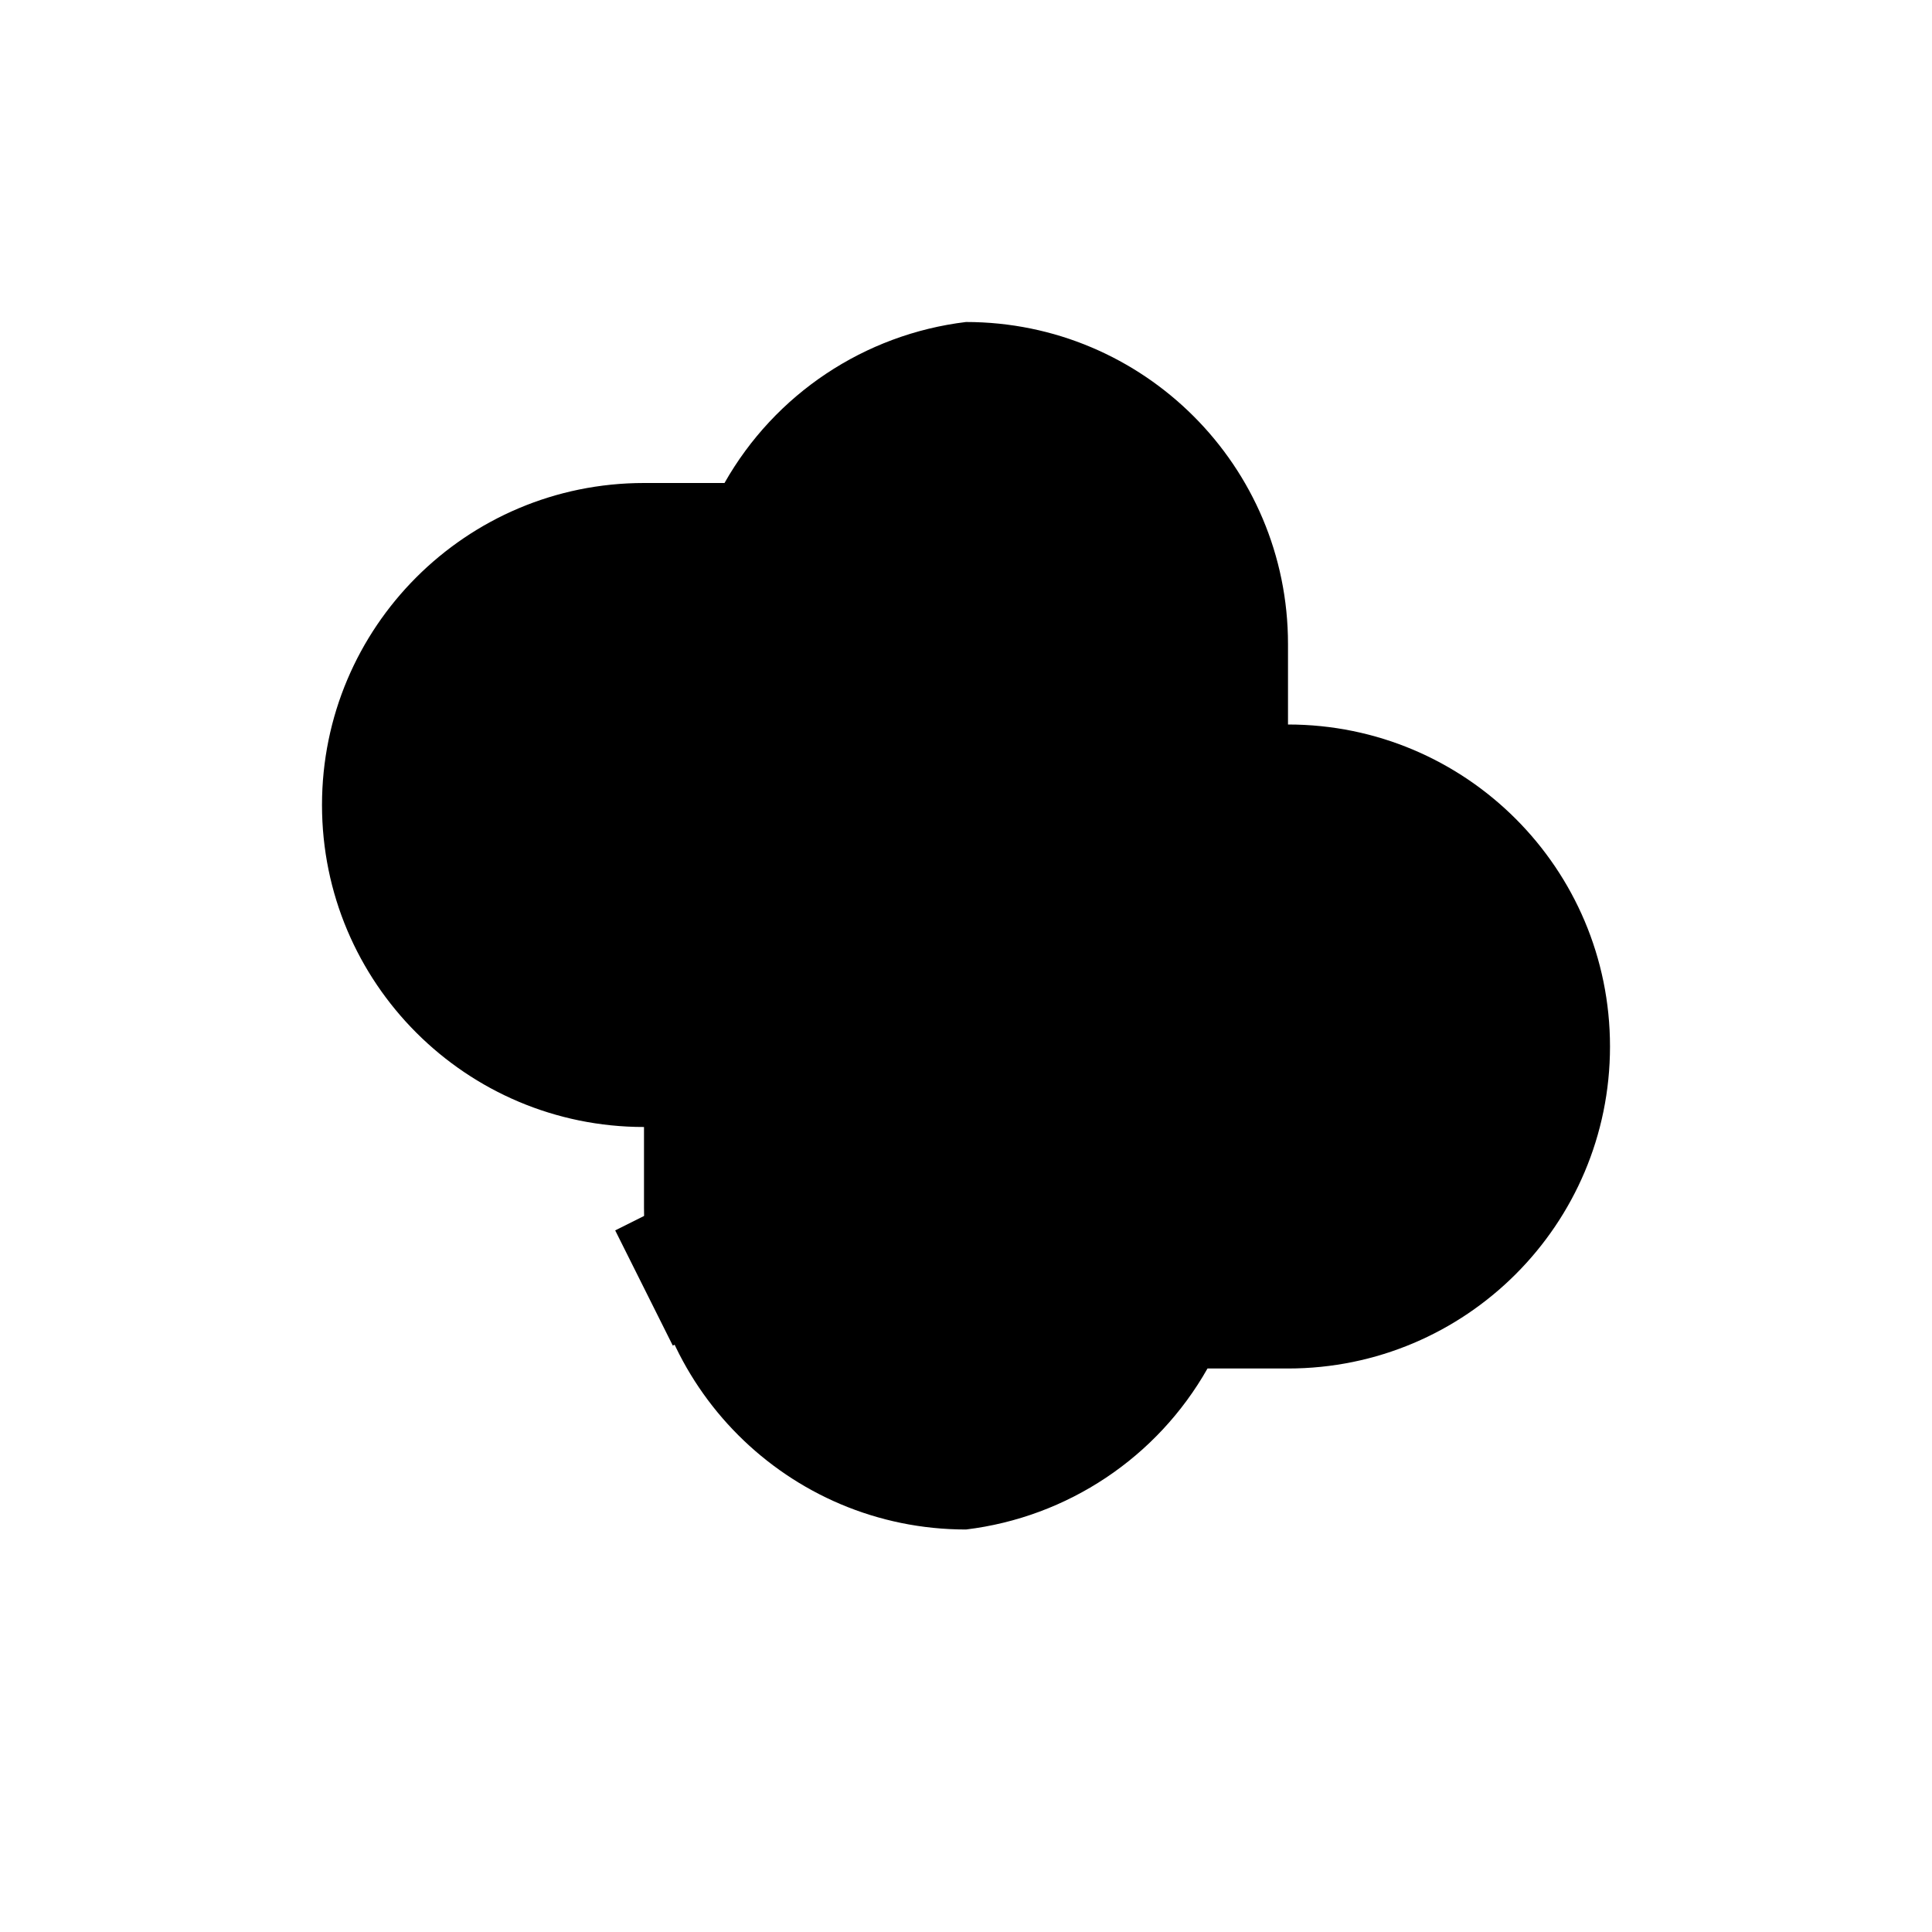
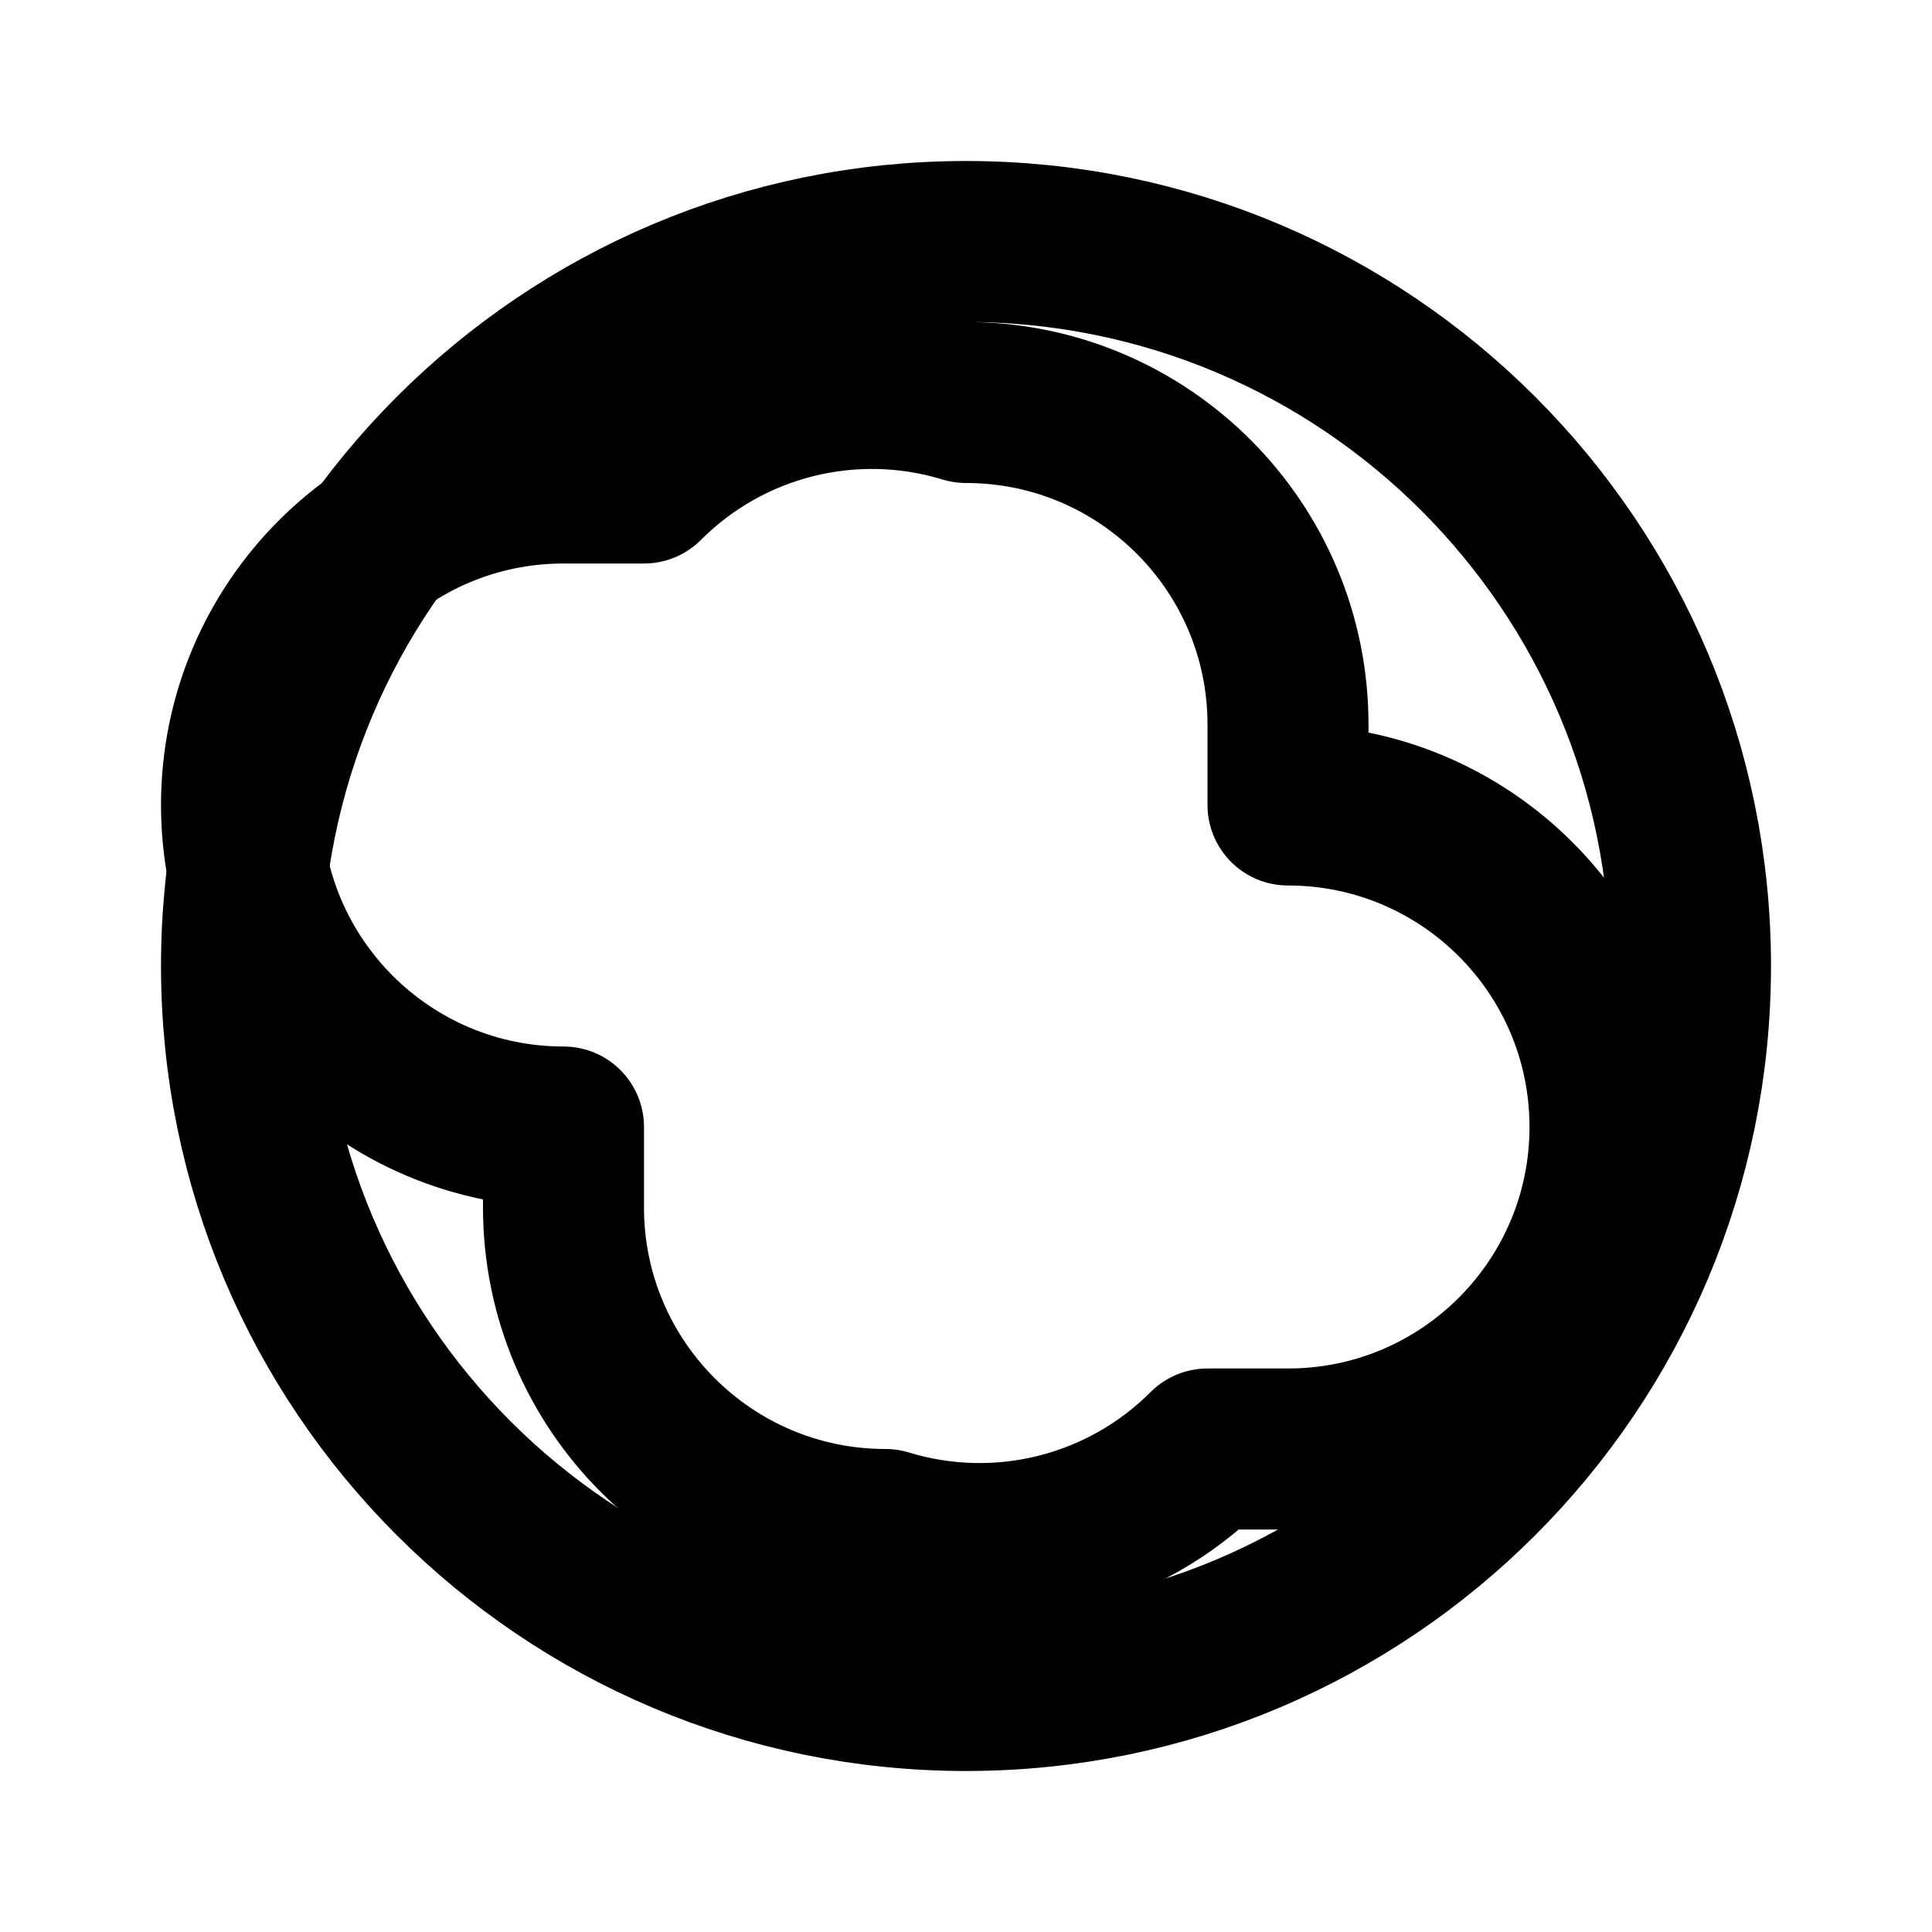
- <svg xmlns="http://www.w3.org/2000/svg" viewBox="0 0 24 24" fill="currentColor">
-   <path d="M12 4a4 4 0 0 1 4 4v1a4 4 0 0 1 4 4 4 4 0 0 1-4 4h-1a4 4 0 0 1-3 2 4 4 0 0 1-4-4v-1a4 4 0 0 1-4-4 4 4 0 0 1 4-4h1a4 4 0 0 1 3-2Z" />
-   <path fill="none" stroke="currentColor" stroke-width="1.6" d="M8 8l8 4-8 4 8-4-8-4" />
+ <svg xmlns="http://www.w3.org/2000/svg" viewBox="0 0 24 24" fill="none" stroke="currentColor" stroke-width="2" stroke-linecap="round" stroke-linejoin="round">
+   <circle cx="12" cy="12" r="9" />
+   <path d="M12 5a4 4 0 0 1 4 4v1a4 4 0 0 1 4 4 4 4 0 0 1-4 4h-1a4 4 0 0 1-4 1 4 4 0 0 1-4-4v-1a4 4 0 0 1-4-4 4 4 0 0 1 4-4h1a4 4 0 0 1 4-1z" />
</svg>
